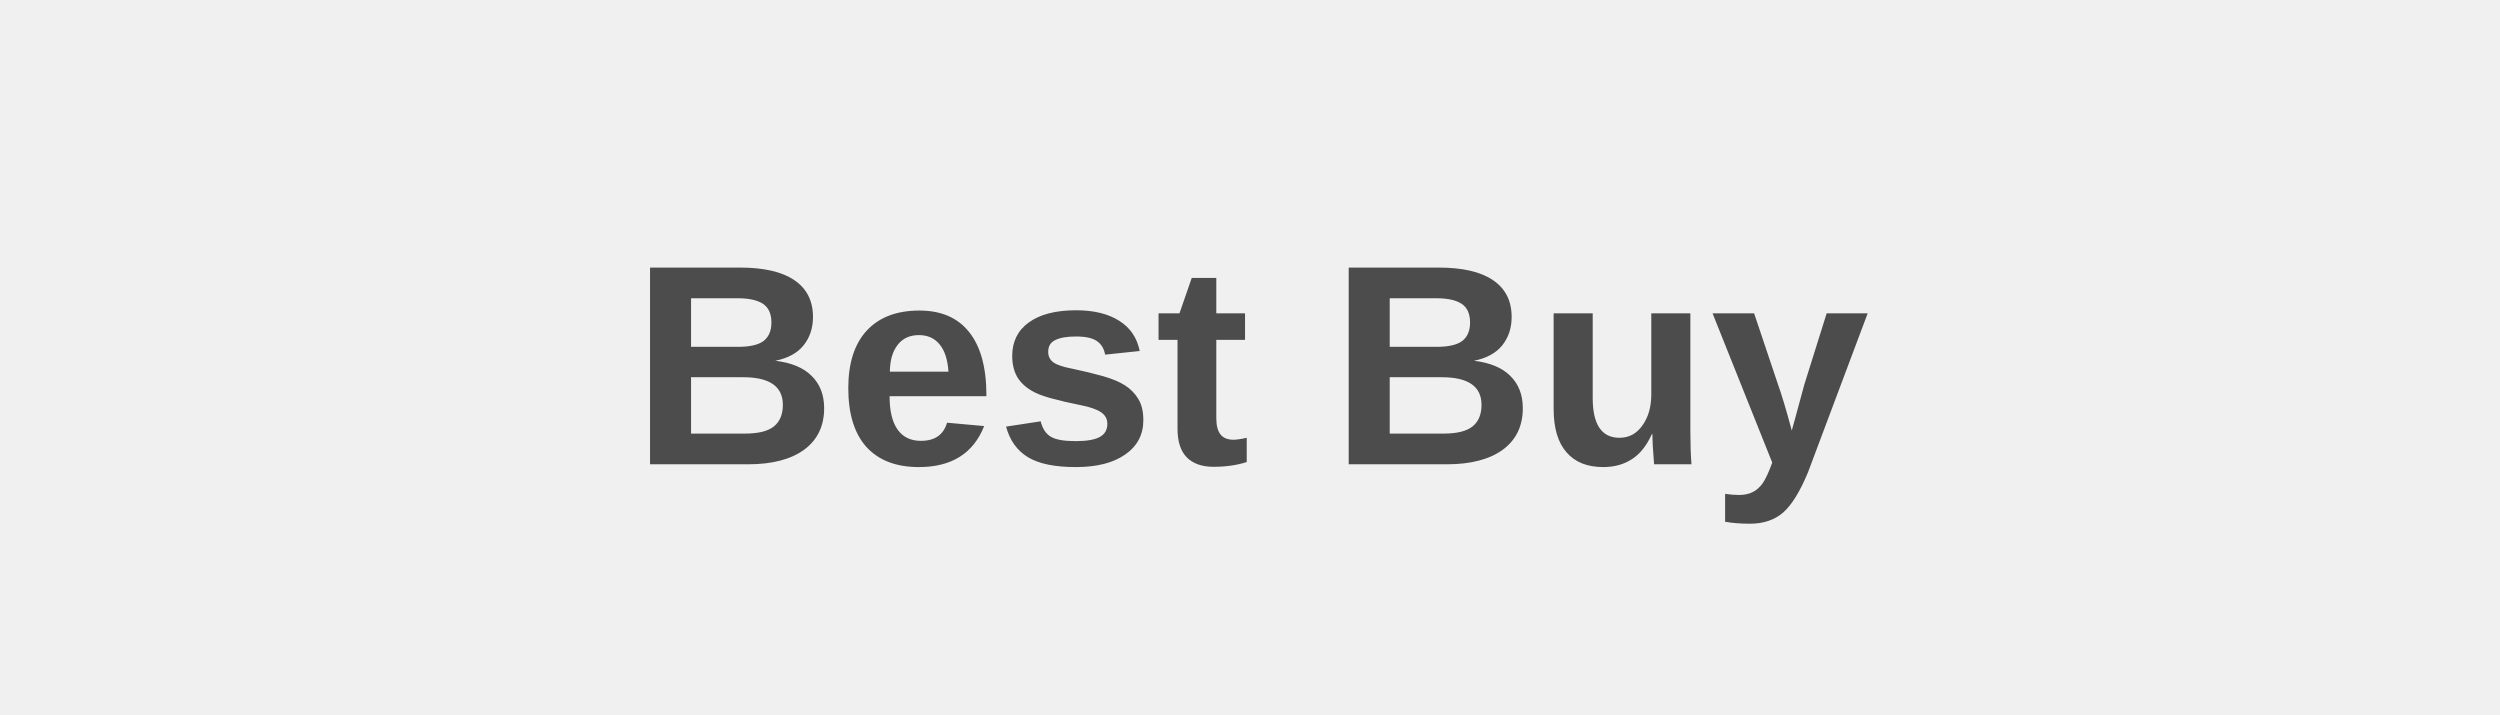
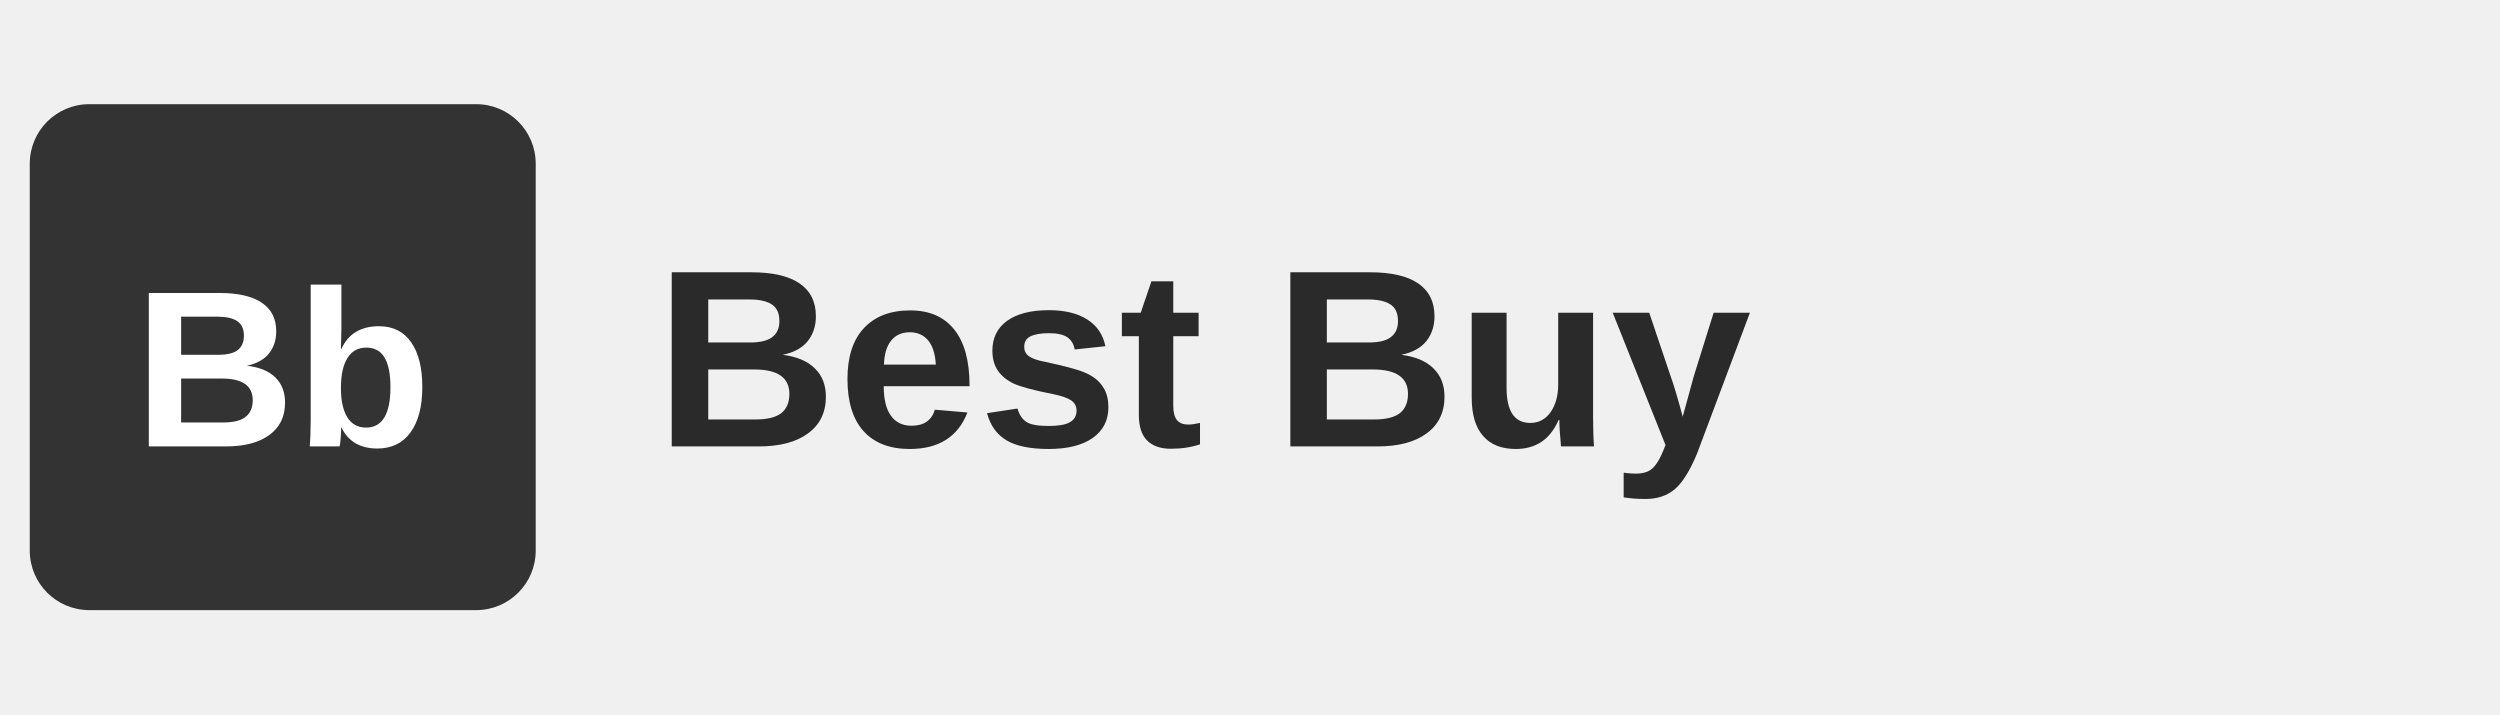
- <svg xmlns="http://www.w3.org/2000/svg" viewBox="0 0 140 40" width="140" height="40">
-   <text x="70" y="26" text-anchor="middle" font-family="Arial,Helvetica,sans-serif" font-size="16" font-weight="700" fill="#4C4C4C">Best Buy</text>
+ <svg xmlns="http://www.w3.org/2000/svg" viewBox="0 0 168 48" width="168" height="48" role="img" aria-label="Best Buy">
+   <rect x="2" y="7" width="34" height="34" rx="4" fill="#333" />
+   <text x="19" y="30" text-anchor="middle" font-family="Arial Black, Arial, sans-serif" font-size="15" font-weight="900" fill="#fff">Bb</text>
+   <text x="44" y="30" font-family="Arial, Helvetica, sans-serif" font-size="17" font-weight="700" fill="#2a2a2a">Best Buy</text>
</svg>
